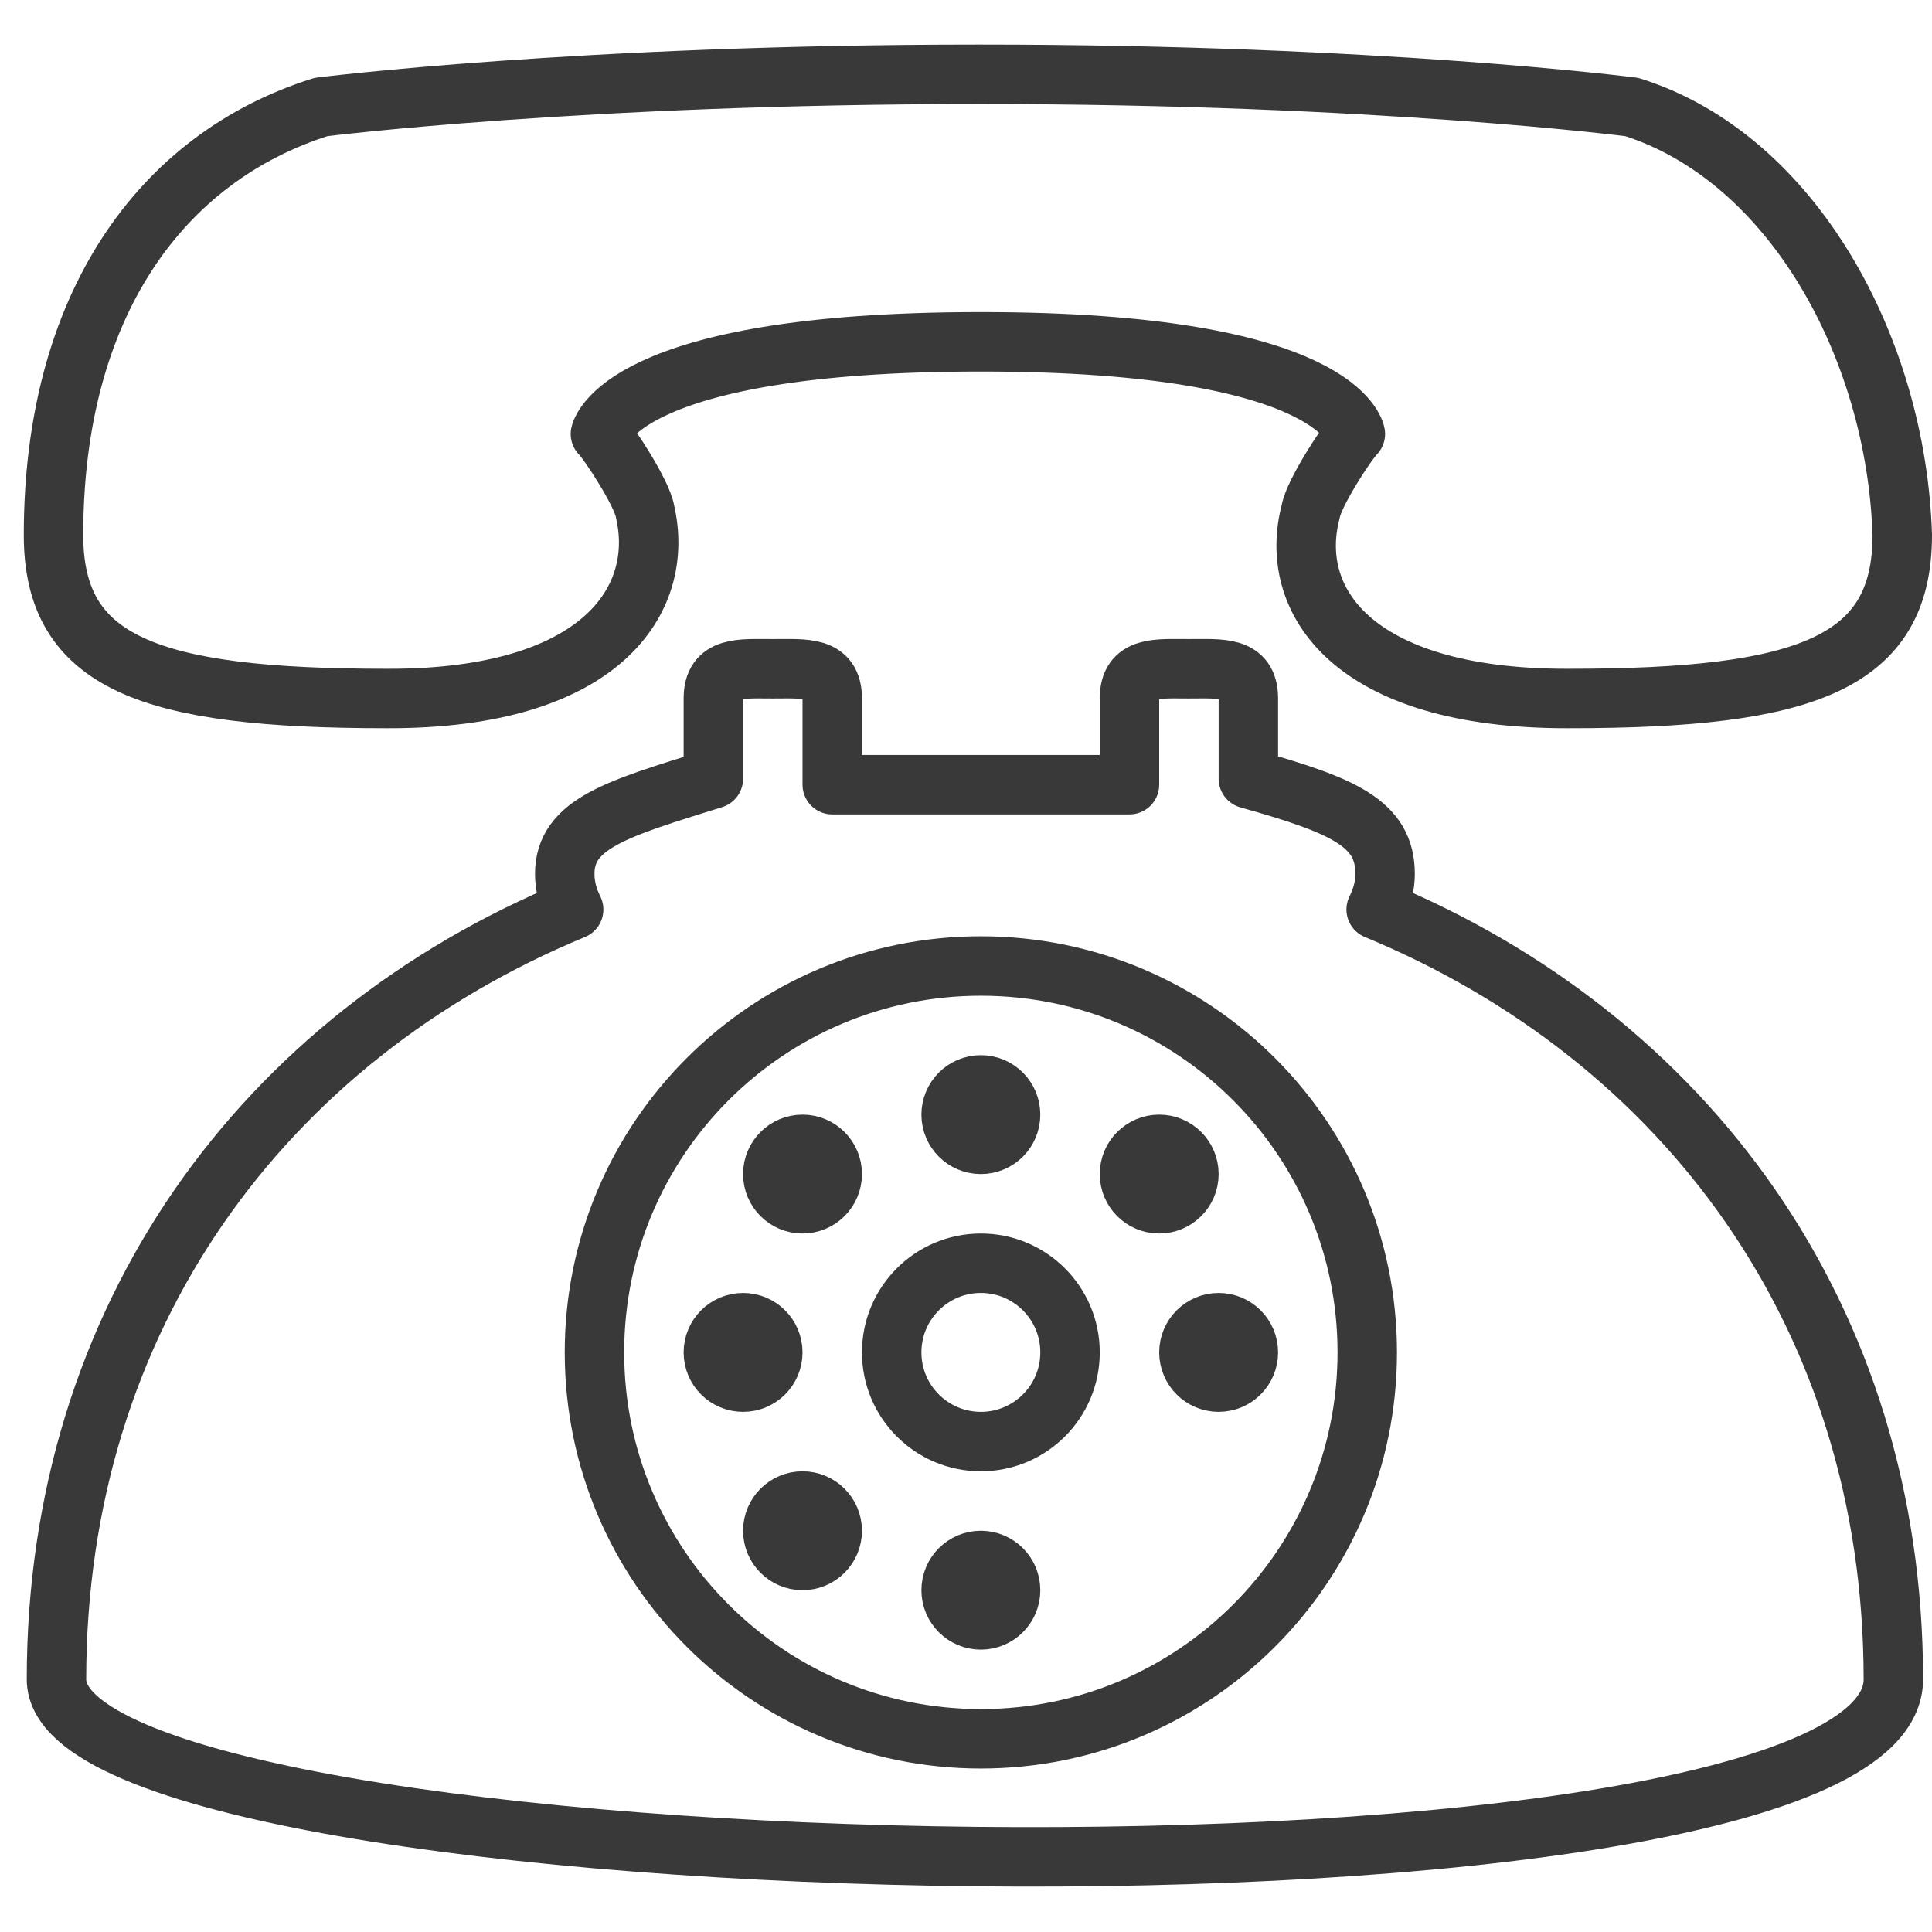
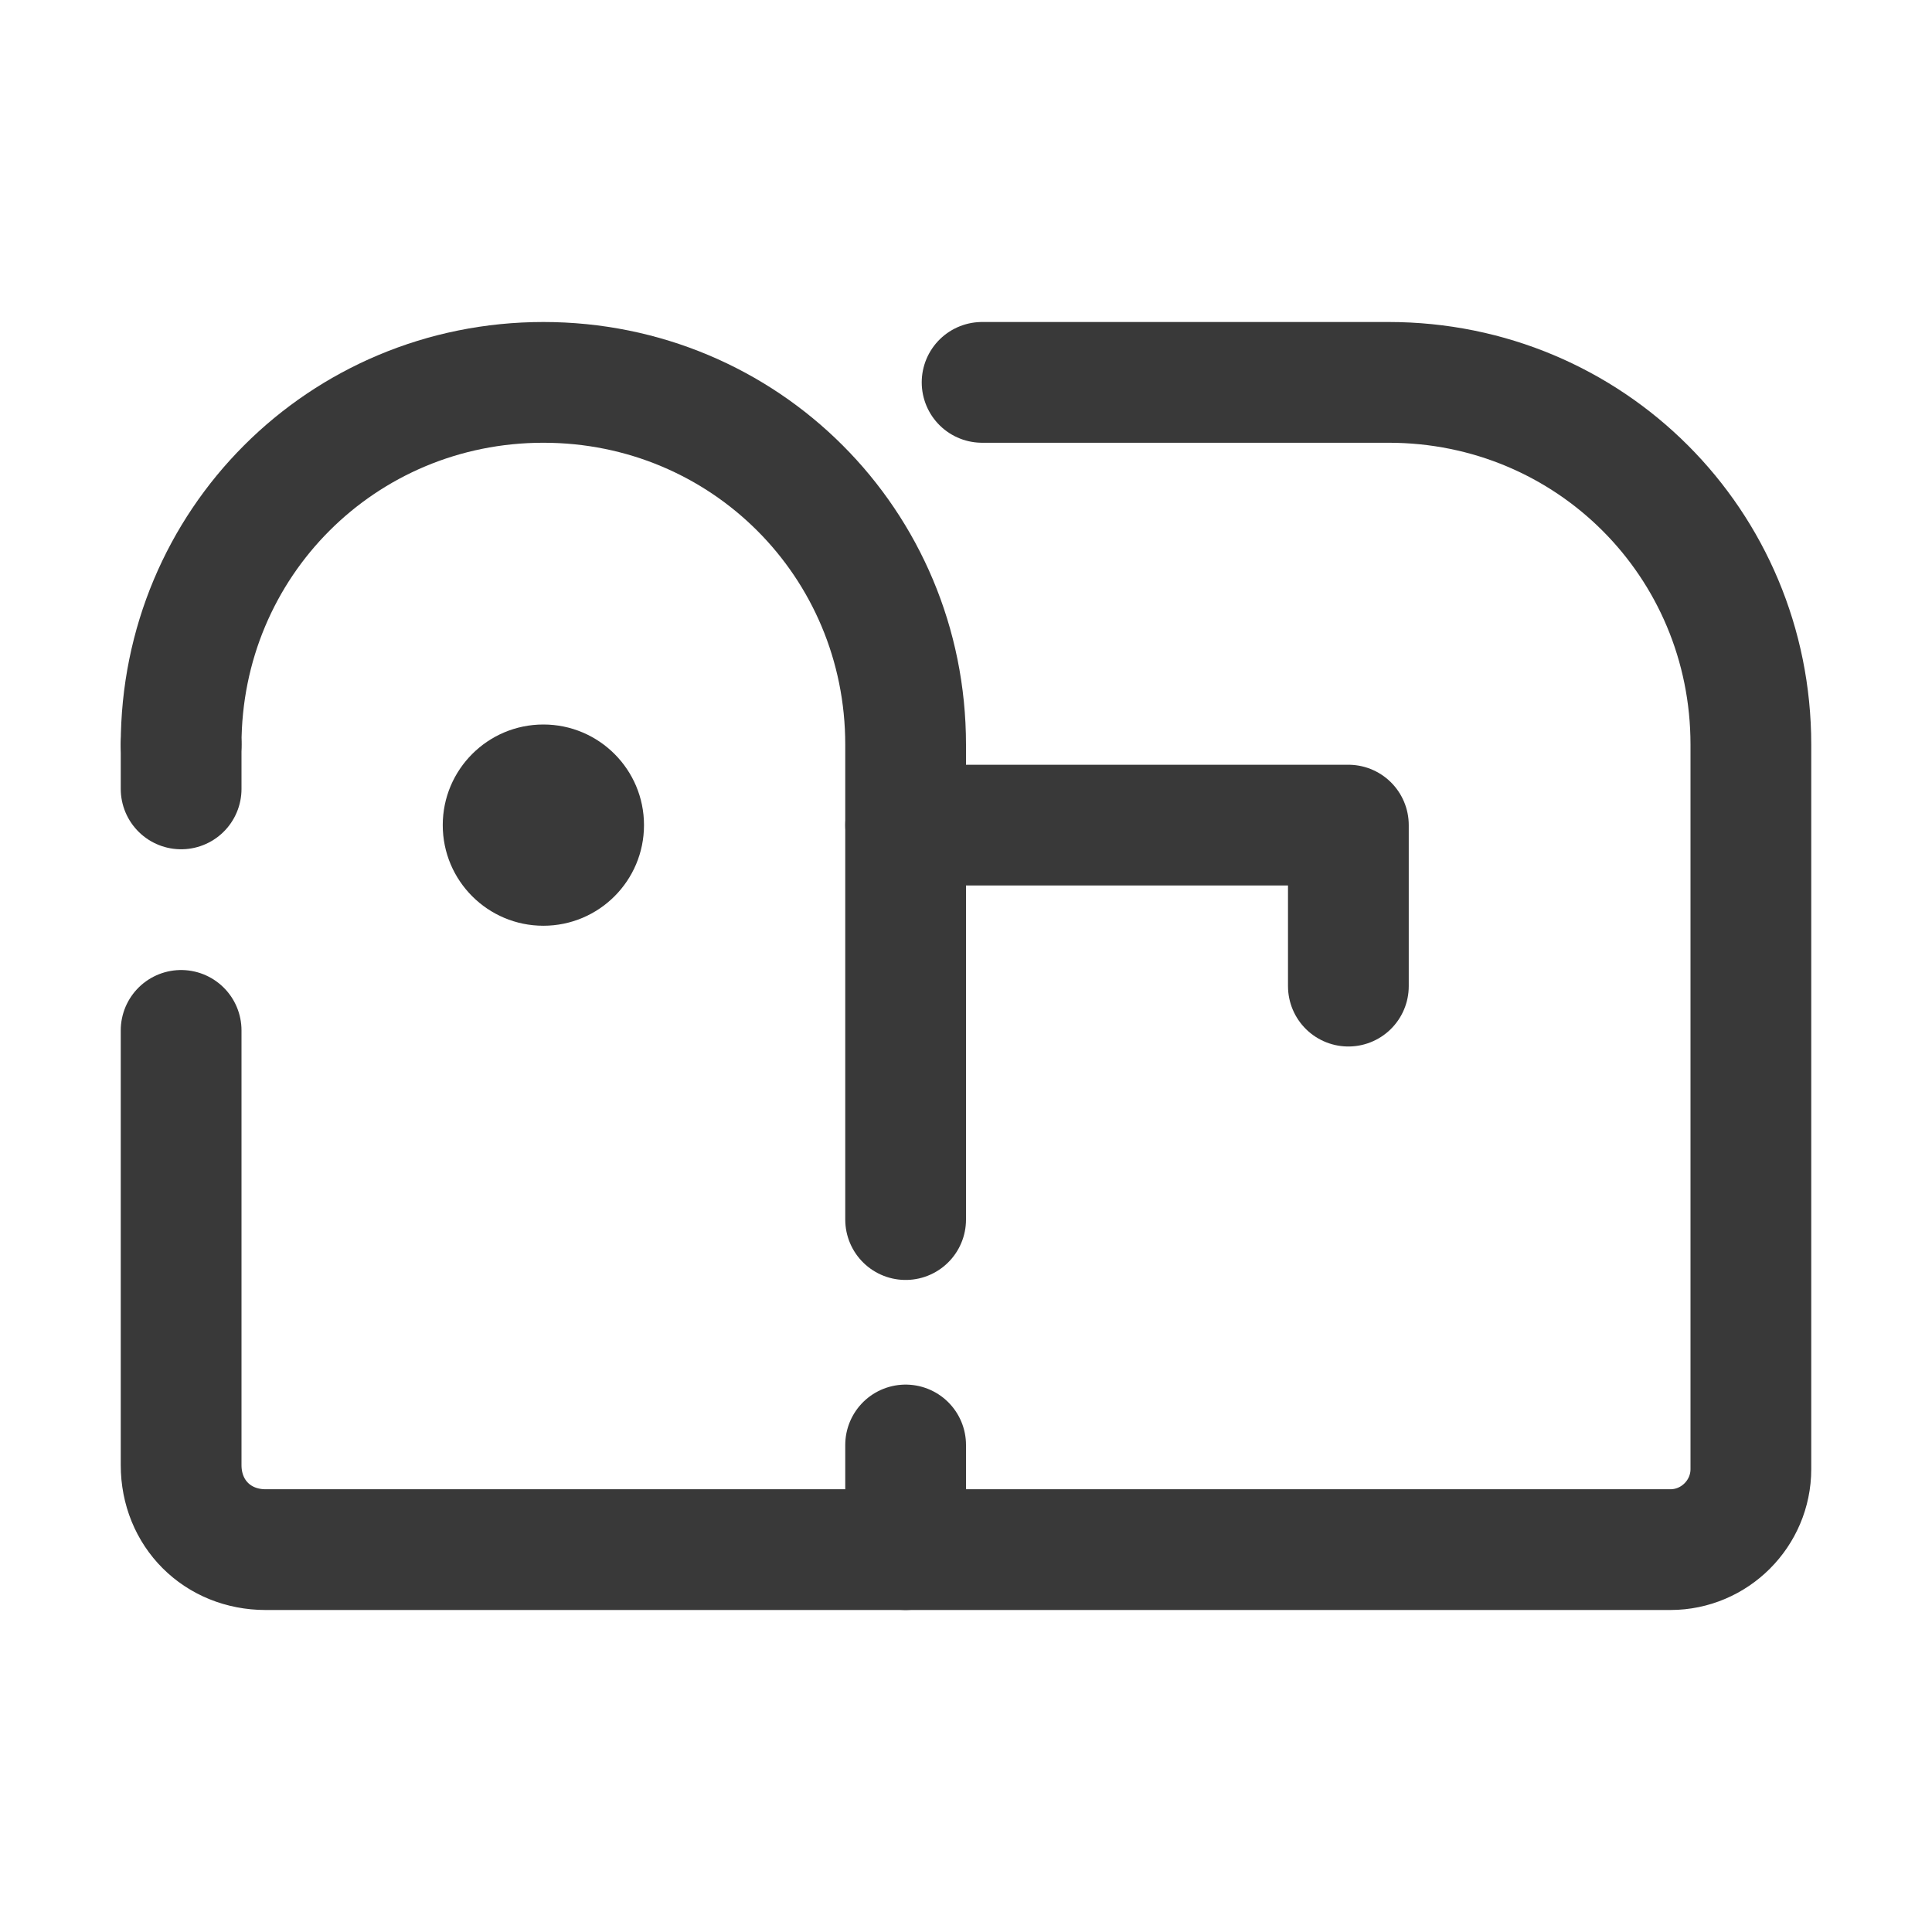
- <svg xmlns="http://www.w3.org/2000/svg" version="1.1" id="Layer_1" width="800px" height="800px" viewBox="0 0 65 62" enable-background="new 0 0 65 62" xml:space="preserve" fill="#393939" stroke="#393939">
-   <g id="SVGRepo_bgCarrier" stroke-width="0" />
-   <g id="SVGRepo_tracerCarrier" stroke-linecap="round" stroke-linejoin="round" />
-   <g id="SVGRepo_iconCarrier">
-     <g id="Page-1">
-       <g id="Phone-old" transform="translate(2, 1)">
-         <path id="Shape_1_" fill="none" stroke="#393939" stroke-width="2" stroke-linejoin="round" d=" M44.3,28.1c0.2-0.4,0.3-0.8,0.3-1.2c0-1.7-1.4-2.3-4.6-3.2V21c0-1.1-0.9-1-2-1s-2-0.1-2,1v2.9H26V21c0-1.1-0.9-1-2-1s-2-0.1-2,1 v2.7c-3.2,1-5,1.5-5,3.2c0,0.4,0.1,0.8,0.3,1.2C6.9,32.4-0.1,41.8-0.1,54c0,7.3,61.8,8.6,61.8,0C61.7,41.8,54.7,32.4,44.3,28.1 L44.3,28.1z" />
-         <path id="Shape" fill="none" stroke="#393939" stroke-width="2" stroke-linejoin="round" d="M52.9,1.1 c0,0-8.5-1.1-21.9-1.1c0,0,0,0-0.1,0C17.5,0,8.8,1.1,8.8,1.1c-5.4,1.7-9,6.7-9,14.4C-0.2,19.8,3,21,11,21l0,0h0.1 c7.1,0,9.3-3.3,8.6-6.3c-0.1-0.6-1.2-2.3-1.5-2.6c0,0,0.6-3.1,12.8-3.1c12.1,0,12.6,3.1,12.6,3.1c-0.3,0.3-1.4,2-1.5,2.6 c-0.8,3,1.4,6.3,8.6,6.3h0.1l0,0c8,0,11.2-1.2,11.2-5.5C61.8,9.2,58.3,2.8,52.9,1.1L52.9,1.1z" />
-         <circle id="Oval" fill="none" stroke="#393939" stroke-width="2" stroke-linejoin="round" cx="31" cy="43" r="13"> </circle>
-         <circle id="Oval_1_" fill="none" stroke="#393939" stroke-width="2" stroke-linejoin="round" cx="31" cy="43" r="3"> </circle>
-         <circle id="Oval_2_" fill="none" stroke="#393939" stroke-width="2" stroke-linejoin="round" cx="31" cy="35" r="1"> </circle>
-         <circle id="Oval_3_" fill="none" stroke="#393939" stroke-width="2" stroke-linejoin="round" cx="31" cy="51" r="1"> </circle>
-         <circle id="Oval_4_" fill="none" stroke="#393939" stroke-width="2" stroke-linejoin="round" cx="37" cy="37" r="1"> </circle>
-         <circle id="Oval_5_" fill="none" stroke="#393939" stroke-width="2" stroke-linejoin="round" cx="25" cy="49" r="1"> </circle>
-         <circle id="Oval_6_" fill="none" stroke="#393939" stroke-width="2" stroke-linejoin="round" cx="39" cy="43" r="1"> </circle>
-         <circle id="Oval_7_" fill="none" stroke="#393939" stroke-width="2" stroke-linejoin="round" cx="23" cy="43" r="1"> </circle>
-         <circle id="Oval_8_" fill="none" stroke="#393939" stroke-width="2" stroke-linejoin="round" cx="25" cy="37" r="1"> </circle>
-       </g>
+ <svg xmlns="http://www.w3.org/2000/svg" x="0px" y="0px" width="100" height="100" viewBox="0,0,256,256">
+   <g fill="none" fill-rule="nonzero" stroke="none" stroke-width="none" stroke-linecap="none" stroke-linejoin="none" stroke-miterlimit="10" stroke-dasharray="" stroke-dashoffset="0" font-family="none" font-weight="none" font-size="none" text-anchor="none" style="mix-blend-mode: normal">
+     <g transform="scale(5.33333,5.33333)">
+       <circle cx="13.5" cy="20.5" r="2.5" fill="#393939" stroke="none" stroke-width="1" stroke-linecap="butt" stroke-linejoin="miter" />
+       <path d="M22.5,20.5h11v4" fill="none" stroke="#393939" stroke-width="3" stroke-linecap="round" stroke-linejoin="round" />
+       <path d="M24.4,9.5h10.1c5,0 9,4 9,9v18c0,1.1 -0.9,2 -2,2h-19" fill="none" stroke="#393939" stroke-width="3" stroke-linecap="round" stroke-linejoin="round" />
+       <path d="M4.5,19.6v-1.1" fill="none" stroke="#393939" stroke-width="3" stroke-linecap="round" stroke-linejoin="round" />
+       <path d="M22.5,35.9v2.6h-15.9c-1.2,0 -2.1,-0.9 -2.1,-2.1v-10.8" fill="none" stroke="#393939" stroke-width="3" stroke-linecap="round" stroke-linejoin="round" />
+       <path d="M4.5,18.5c0,-5 4,-9 9,-9c5,0 9,4 9,9v11.8" fill="none" stroke="#393939" stroke-width="3" stroke-linecap="round" stroke-linejoin="round" />
    </g>
  </g>
</svg>
